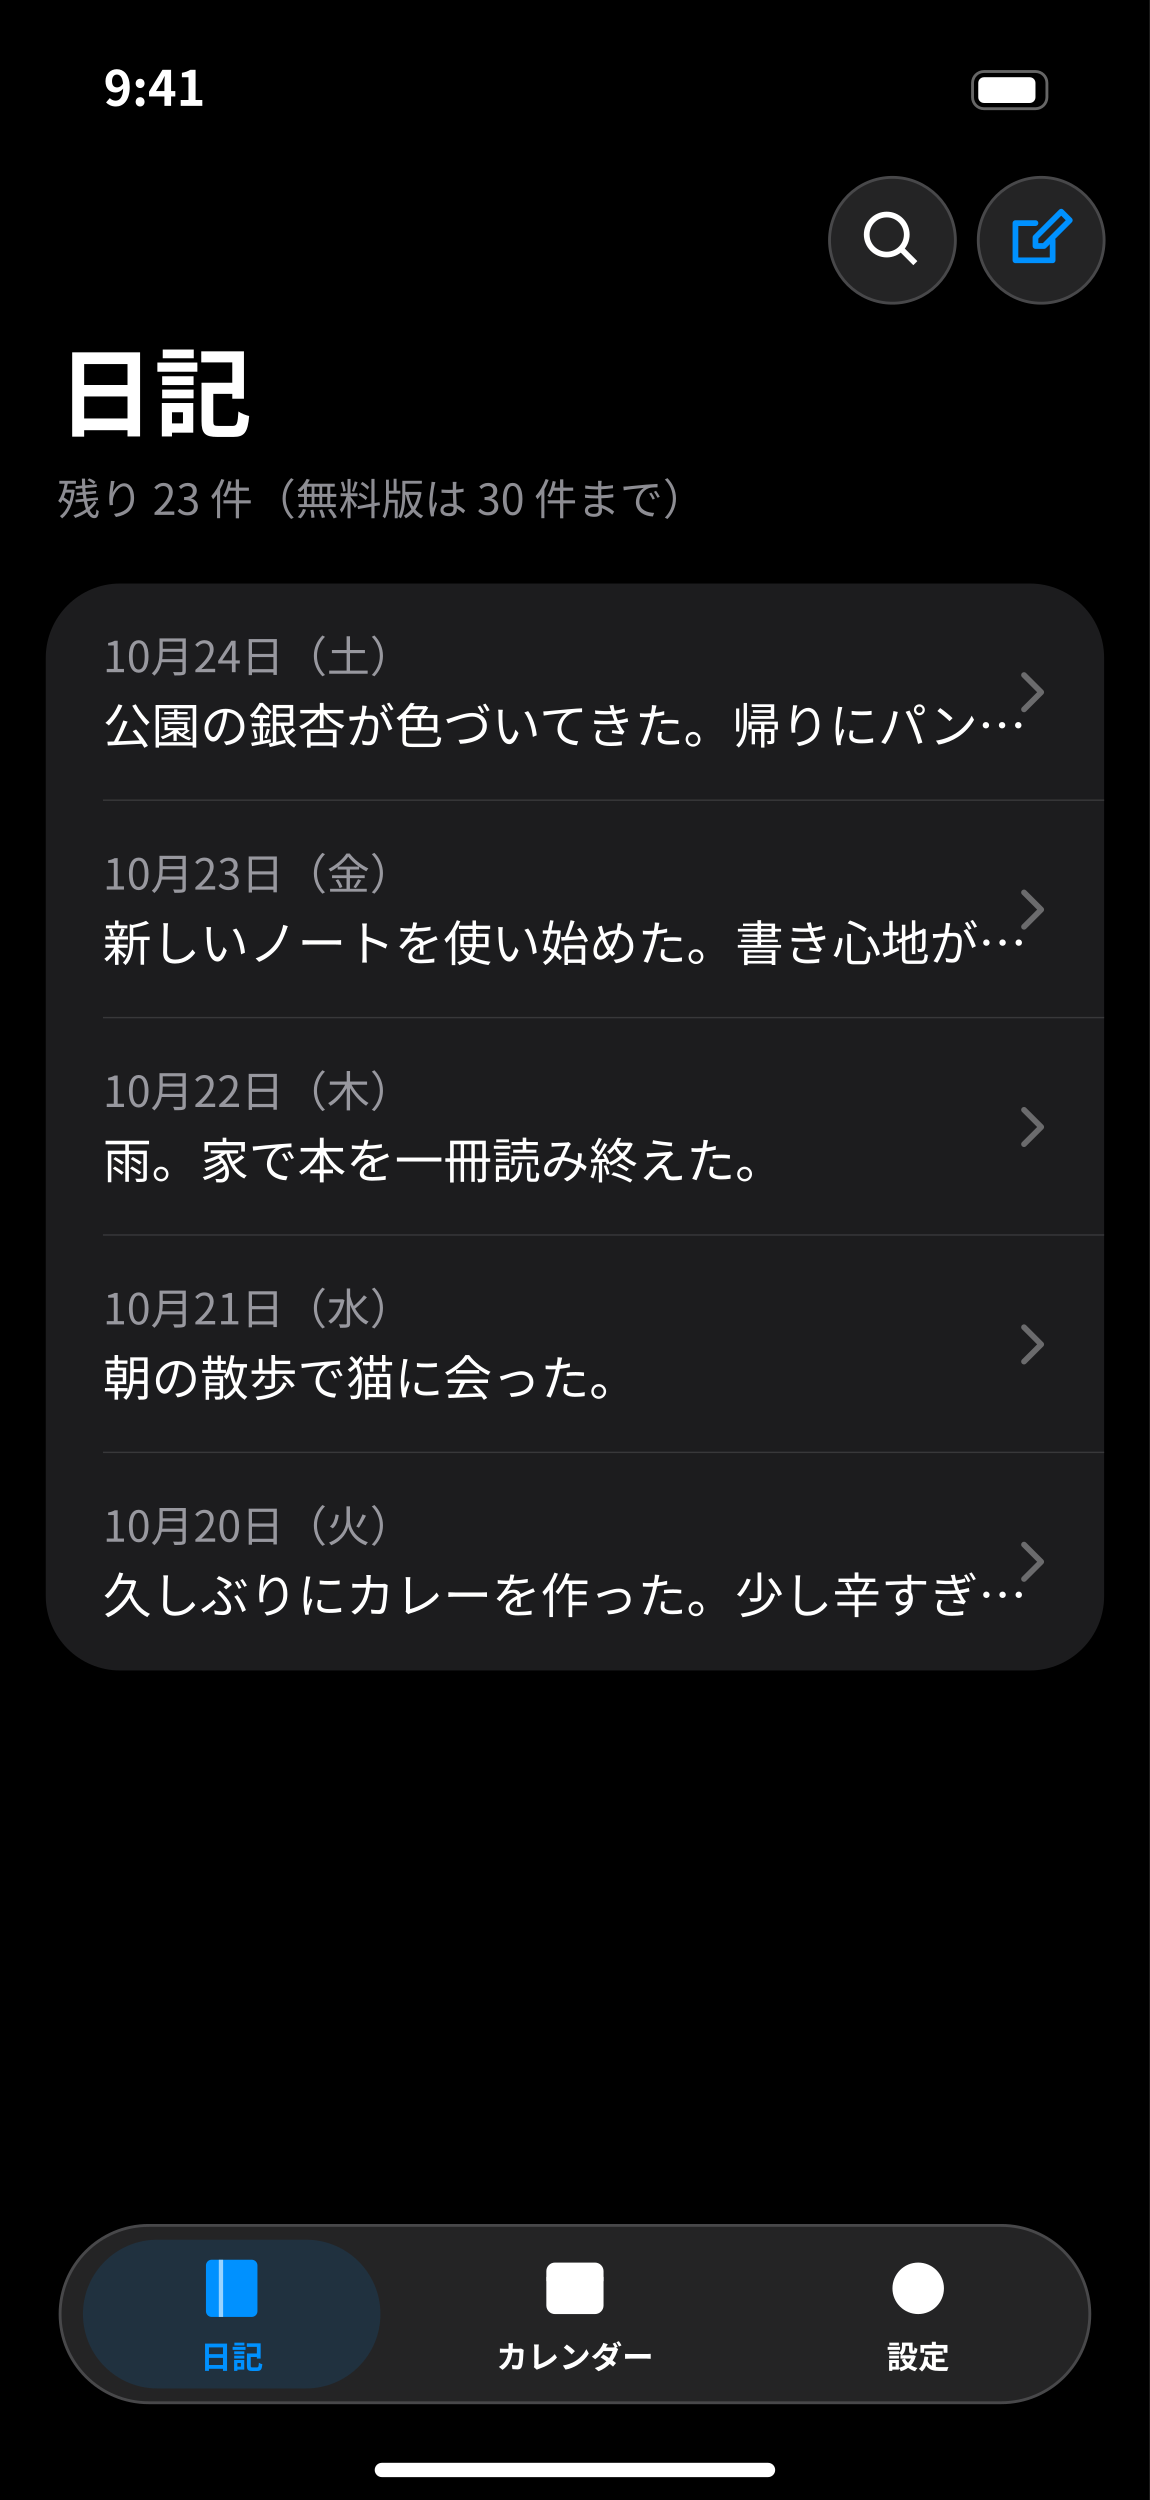
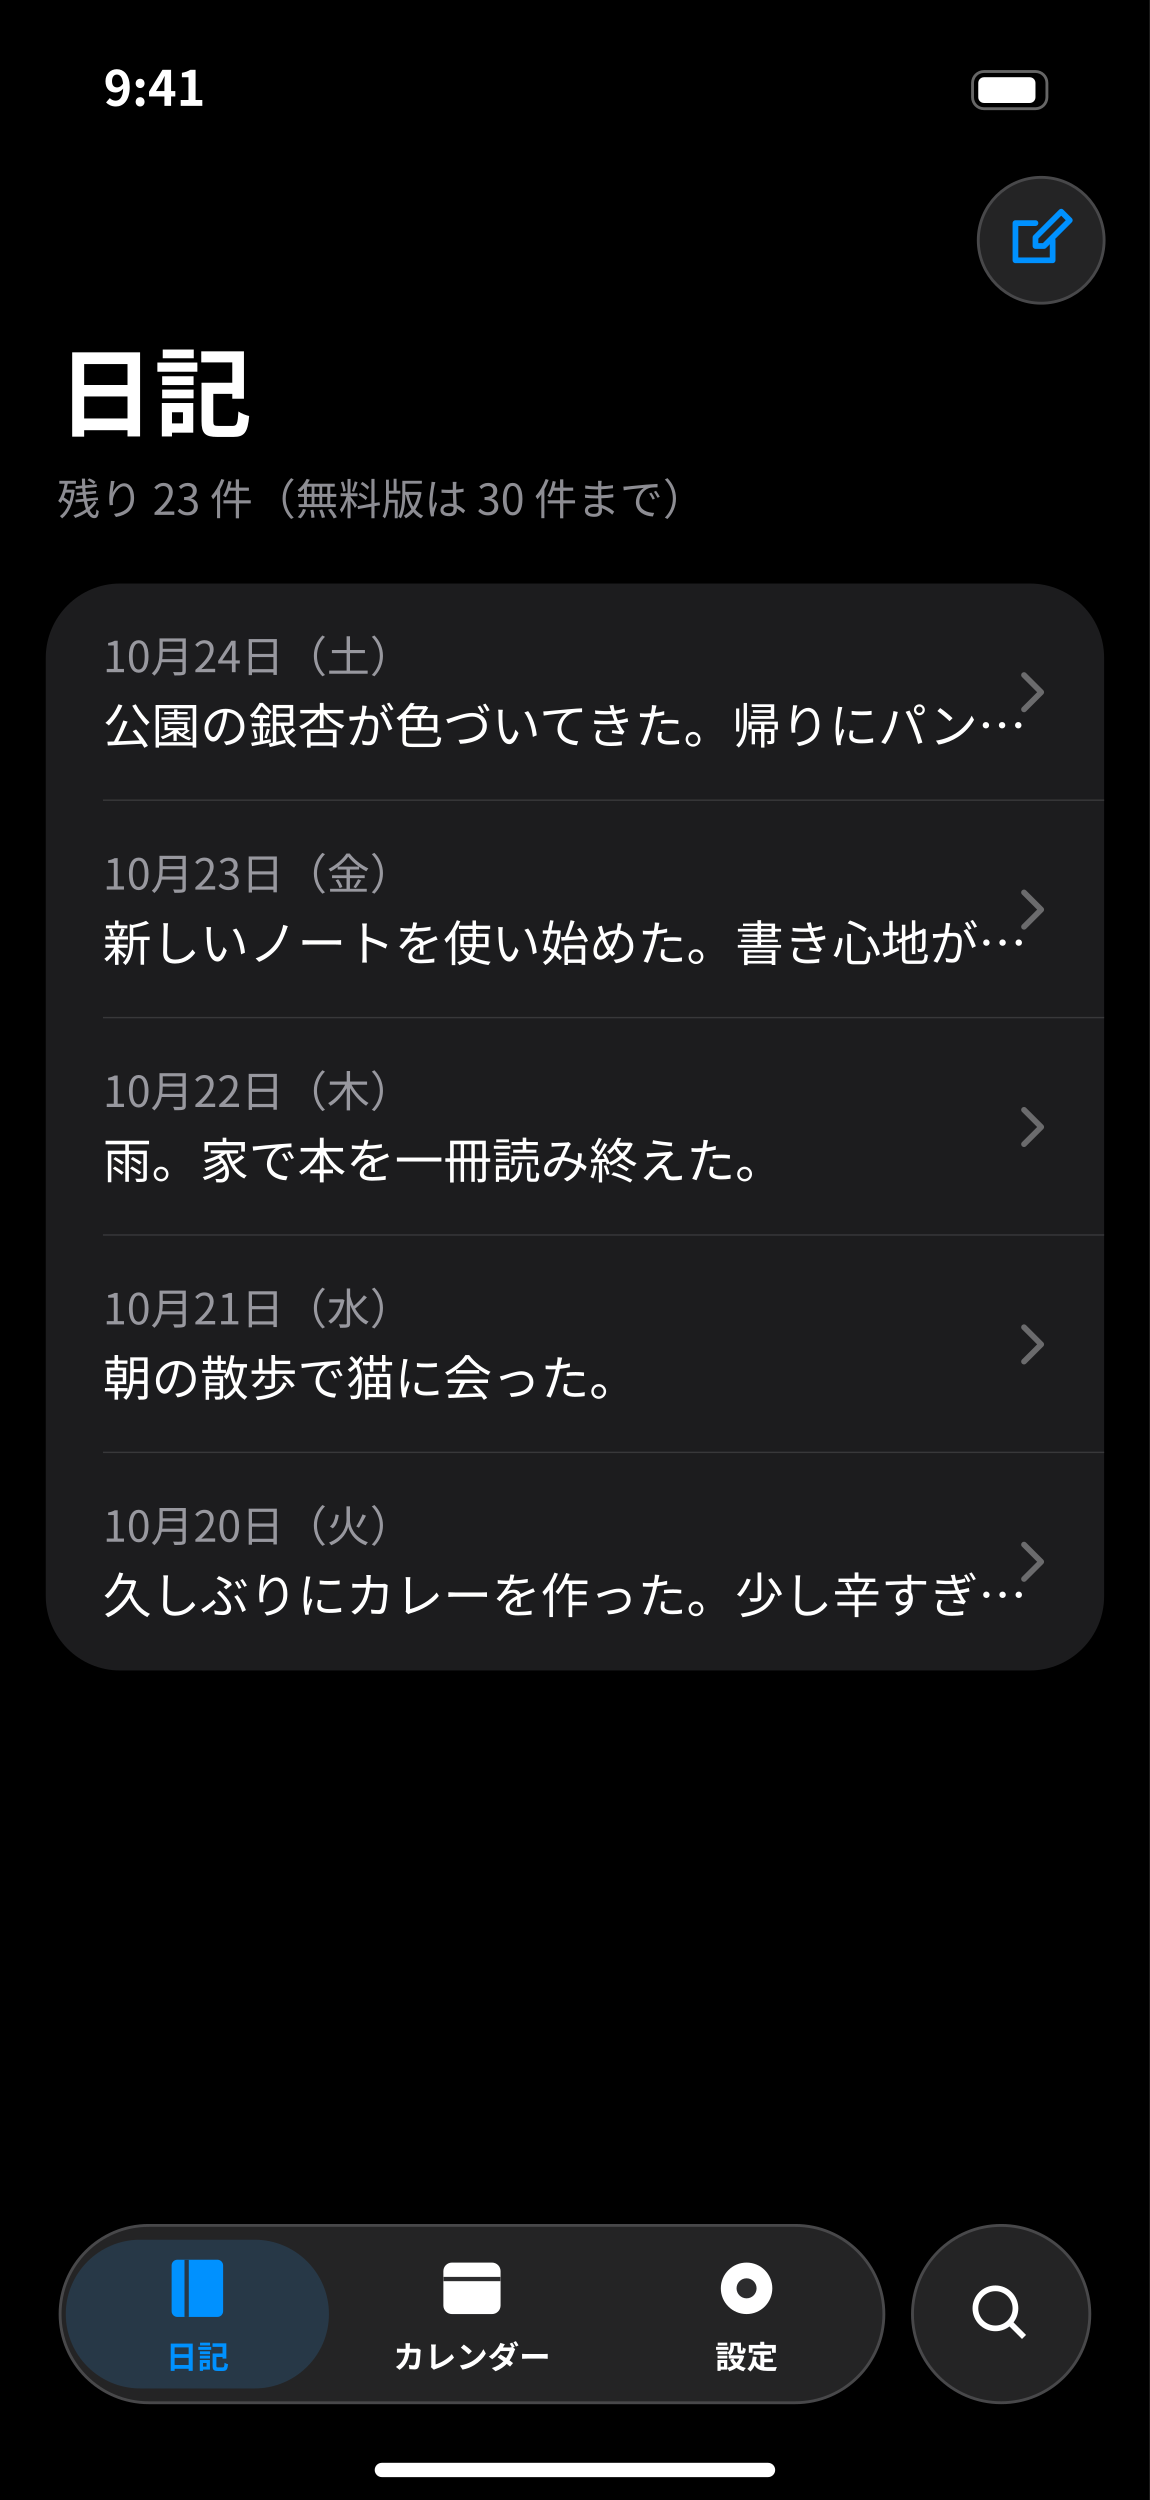
<svg xmlns="http://www.w3.org/2000/svg" width="402" height="874" viewBox="0 0 402 874" data-bg="#000000">
  <rect width="100%" height="100%" fill="#000000" />
  <text x="54" y="37" font-family="-apple-system, 'SF Pro Text', 'Hiragino Sans', 'Noto Sans JP', 'Noto Sans CJK JP', sans-serif" font-size="17" font-weight="600" fill="#FFFFFF" text-anchor="middle">9:41</text>
  <rect x="340" y="25" width="26" height="13" rx="4" fill="none" stroke="#FFFFFF" stroke-opacity="0.4" />
  <rect x="342" y="27" width="20" height="9" rx="2" fill="#FFFFFF" />
  <circle cx="364" cy="84" r="22" fill="#2C2C2E" fill-opacity="0.82" stroke="#48484A" />
  <g transform="translate(352,72) scale(1.0)" fill="none" stroke="#0091FF" stroke-width="2" stroke-linecap="round" stroke-linejoin="round">
    <path d="M3 6h7M3 6v13h13v-7" />
    <path d="M19 2l3 3-9 9h-3v-3z" />
-   </g>
-   <circle cx="312" cy="84" r="22" fill="#2C2C2E" fill-opacity="0.82" stroke="#48484A" />
-   <g fill="none" stroke="#FFFFFF" stroke-width="2">
-     <circle cx="310" cy="82" r="7" />
-     <path d="M315 87l5 5" />
  </g>
  <text x="20" y="150" font-family="-apple-system, 'SF Pro Text', 'Hiragino Sans', 'Noto Sans JP', 'Noto Sans CJK JP', sans-serif" font-size="34" font-weight="700" fill="#FFFFFF" text-anchor="start">日記</text>
  <text x="20" y="180" font-family="-apple-system, 'SF Pro Text', 'Hiragino Sans', 'Noto Sans JP', 'Noto Sans CJK JP', sans-serif" font-size="15" font-weight="400" fill="#EBEBF5" text-anchor="start" opacity="0.6">残り 23 件（無料版は 30 件まで）</text>
  <rect x="16" y="204" width="370" height="380" rx="26" fill="#1C1C1E" />
  <text x="36" y="235" font-family="-apple-system, 'SF Pro Text', 'Hiragino Sans', 'Noto Sans JP', 'Noto Sans CJK JP', sans-serif" font-size="15" font-weight="400" fill="#EBEBF5" text-anchor="start" opacity="0.6" data-bg="#1C1C1E">10月24日（土）</text>
  <text x="36" y="260" font-family="-apple-system, 'SF Pro Text', 'Hiragino Sans', 'Noto Sans JP', 'Noto Sans CJK JP', sans-serif" font-size="17" font-weight="400" fill="#FFFFFF" text-anchor="start" data-bg="#1C1C1E">公園の銀杏が色づいてきた。帰りにパン…</text>
  <path d="M358 236l6 6-6 6" fill="none" stroke="#FFFFFF" stroke-opacity="0.35" stroke-width="2" stroke-linecap="round" stroke-linejoin="round" />
  <rect x="36" y="279.5" width="350" height="0.5" fill="#38383A" />
  <text x="36" y="311" font-family="-apple-system, 'SF Pro Text', 'Hiragino Sans', 'Noto Sans JP', 'Noto Sans CJK JP', sans-serif" font-size="15" font-weight="400" fill="#EBEBF5" text-anchor="start" opacity="0.6" data-bg="#1C1C1E">10月23日（金）</text>
  <text x="36" y="336" font-family="-apple-system, 'SF Pro Text', 'Hiragino Sans', 'Noto Sans JP', 'Noto Sans CJK JP', sans-serif" font-size="17" font-weight="400" fill="#FFFFFF" text-anchor="start" data-bg="#1C1C1E">新しいノートを使い始めた。書き心地が…</text>
  <path d="M358 312l6 6-6 6" fill="none" stroke="#FFFFFF" stroke-opacity="0.35" stroke-width="2" stroke-linecap="round" stroke-linejoin="round" />
  <rect x="36" y="355.5" width="350" height="0.5" fill="#38383A" />
  <text x="36" y="387" font-family="-apple-system, 'SF Pro Text', 'Hiragino Sans', 'Noto Sans JP', 'Noto Sans CJK JP', sans-serif" font-size="15" font-weight="400" fill="#EBEBF5" text-anchor="start" opacity="0.6" data-bg="#1C1C1E">10月22日（木）</text>
  <text x="36" y="412" font-family="-apple-system, 'SF Pro Text', 'Hiragino Sans', 'Noto Sans JP', 'Noto Sans CJK JP', sans-serif" font-size="17" font-weight="400" fill="#FFFFFF" text-anchor="start" data-bg="#1C1C1E">雨。家で本を一冊読み終えた。</text>
  <path d="M358 388l6 6-6 6" fill="none" stroke="#FFFFFF" stroke-opacity="0.35" stroke-width="2" stroke-linecap="round" stroke-linejoin="round" />
  <rect x="36" y="431.5" width="350" height="0.5" fill="#38383A" />
  <text x="36" y="463" font-family="-apple-system, 'SF Pro Text', 'Hiragino Sans', 'Noto Sans JP', 'Noto Sans CJK JP', sans-serif" font-size="15" font-weight="400" fill="#EBEBF5" text-anchor="start" opacity="0.6" data-bg="#1C1C1E">10月21日（水）</text>
  <text x="36" y="488" font-family="-apple-system, 'SF Pro Text', 'Hiragino Sans', 'Noto Sans JP', 'Noto Sans CJK JP', sans-serif" font-size="17" font-weight="400" fill="#FFFFFF" text-anchor="start" data-bg="#1C1C1E">朝の散歩で猫に会った。</text>
  <path d="M358 464l6 6-6 6" fill="none" stroke="#FFFFFF" stroke-opacity="0.35" stroke-width="2" stroke-linecap="round" stroke-linejoin="round" />
  <rect x="36" y="507.5" width="350" height="0.5" fill="#38383A" />
  <text x="36" y="539" font-family="-apple-system, 'SF Pro Text', 'Hiragino Sans', 'Noto Sans JP', 'Noto Sans CJK JP', sans-serif" font-size="15" font-weight="400" fill="#EBEBF5" text-anchor="start" opacity="0.6" data-bg="#1C1C1E">10月20日（火）</text>
  <text x="36" y="564" font-family="-apple-system, 'SF Pro Text', 'Hiragino Sans', 'Noto Sans JP', 'Noto Sans CJK JP', sans-serif" font-size="17" font-weight="400" fill="#FFFFFF" text-anchor="start" data-bg="#1C1C1E">久しぶりにカレーを作った。少し辛すぎ…</text>
  <path d="M358 540l6 6-6 6" fill="none" stroke="#FFFFFF" stroke-opacity="0.35" stroke-width="2" stroke-linecap="round" stroke-linejoin="round" />
-   <rect x="21" y="778" width="360" height="62" rx="31" fill="#2C2C2E" fill-opacity="0.82" stroke="#48484A" />
-   <rect x="29.0" y="783" width="104" height="52" rx="26" fill="#0091FF" fill-opacity="0.12" />
-   <rect x="72.0" y="790" width="18" height="20" rx="2" fill="#0091FF" />
-   <rect x="76.5" y="790" width="1.5" height="20" fill="#FFFFFF" fill-opacity="0.6" />
-   <text x="81.0" y="828" font-family="-apple-system, 'SF Pro Text', 'Hiragino Sans', 'Noto Sans JP', 'Noto Sans CJK JP', sans-serif" font-size="11" font-weight="600" fill="#0091FF" text-anchor="middle" data-bg="#2C2C2E">日記</text>
-   <rect x="191.0" y="791" width="20" height="18" rx="3" fill="#FFFFFF" />
-   <rect x="191.0" y="796" width="20" height="1.5" fill="#FFFFFF" fill-opacity="0.6" />
-   <text x="201.0" y="828" font-family="-apple-system, 'SF Pro Text', 'Hiragino Sans', 'Noto Sans JP', 'Noto Sans CJK JP', sans-serif" font-size="11" font-weight="600" fill="#FFFFFF" text-anchor="middle" data-bg="#2C2C2E">カレンダー</text>
-   <circle cx="321.0" cy="800" r="9" fill="#FFFFFF" />
-   <circle cx="321.0" cy="800" r="3.5" fill="#FFFFFF" fill-opacity="0.7" />
-   <text x="321.0" y="828" font-family="-apple-system, 'SF Pro Text', 'Hiragino Sans', 'Noto Sans JP', 'Noto Sans CJK JP', sans-serif" font-size="11" font-weight="600" fill="#FFFFFF" text-anchor="middle" data-bg="#2C2C2E">設定</text>
+   <rect x="21" y="778" width="288" height="62" rx="31" fill="#2C2C2E" fill-opacity="0.82" stroke="#48484A" />
+   <rect x="23.0" y="783" width="92" height="52" rx="26" fill="#273847" />
+   <rect x="60.0" y="790" width="18" height="20" rx="2" fill="#0091FF" />
+   <rect x="64.5" y="790" width="1.5" height="20" fill="#273847" />
+   <text x="69.0" y="828" font-family="-apple-system, 'SF Pro Text', 'Hiragino Sans', 'Noto Sans JP', 'Noto Sans CJK JP', sans-serif" font-size="11" font-weight="600" fill="#0091FF" text-anchor="middle" data-bg="#273847">日記</text>
+   <rect x="155.0" y="791" width="20" height="18" rx="3" fill="#FFFFFF" />
+   <rect x="155.0" y="796" width="20" height="1.5" fill="#2C2C2E" />
+   <text x="165.0" y="828" font-family="-apple-system, 'SF Pro Text', 'Hiragino Sans', 'Noto Sans JP', 'Noto Sans CJK JP', sans-serif" font-size="11" font-weight="600" fill="#FFFFFF" text-anchor="middle" data-bg="#2C2C2E">カレンダー</text>
+   <circle cx="261.0" cy="800" r="9" fill="#FFFFFF" />
+   <circle cx="261.0" cy="800" r="3.5" fill="#2C2C2E" />
+   <text x="261.0" y="828" font-family="-apple-system, 'SF Pro Text', 'Hiragino Sans', 'Noto Sans JP', 'Noto Sans CJK JP', sans-serif" font-size="11" font-weight="600" fill="#FFFFFF" text-anchor="middle" data-bg="#2C2C2E">設定</text>
+   <circle cx="350.0" cy="809.0" r="31.0" fill="#2C2C2E" fill-opacity="0.82" stroke="#48484A" />
+   <g fill="none" stroke="#FFFFFF" stroke-width="2">
+     <circle cx="348.0" cy="807.0" r="7" />
+     <path d="M353.0 812.0l5 5" />
+   </g>
  <rect x="131.0" y="861" width="140" height="5" rx="2.5" fill="#FFFFFF" />
</svg>
